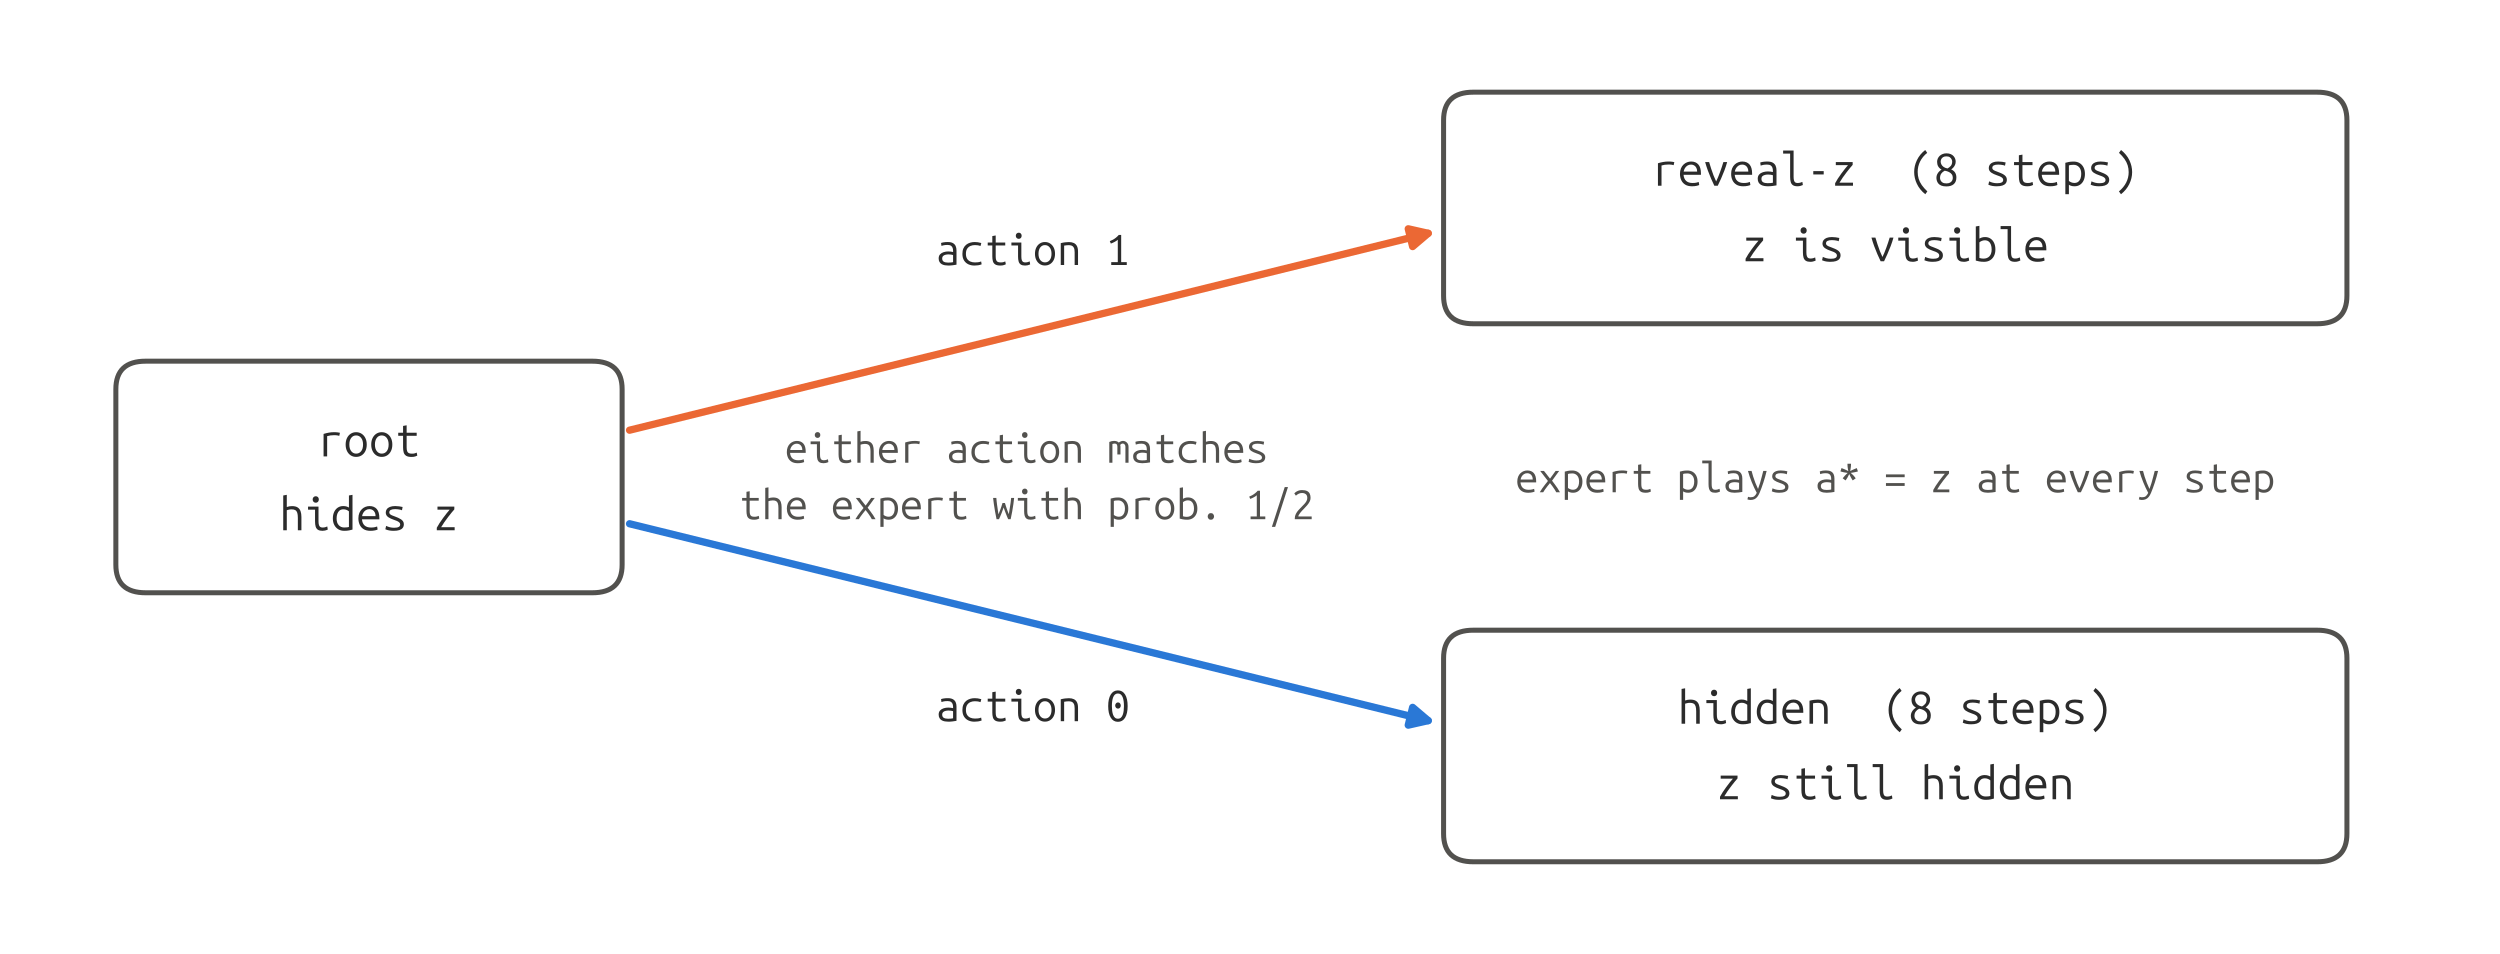
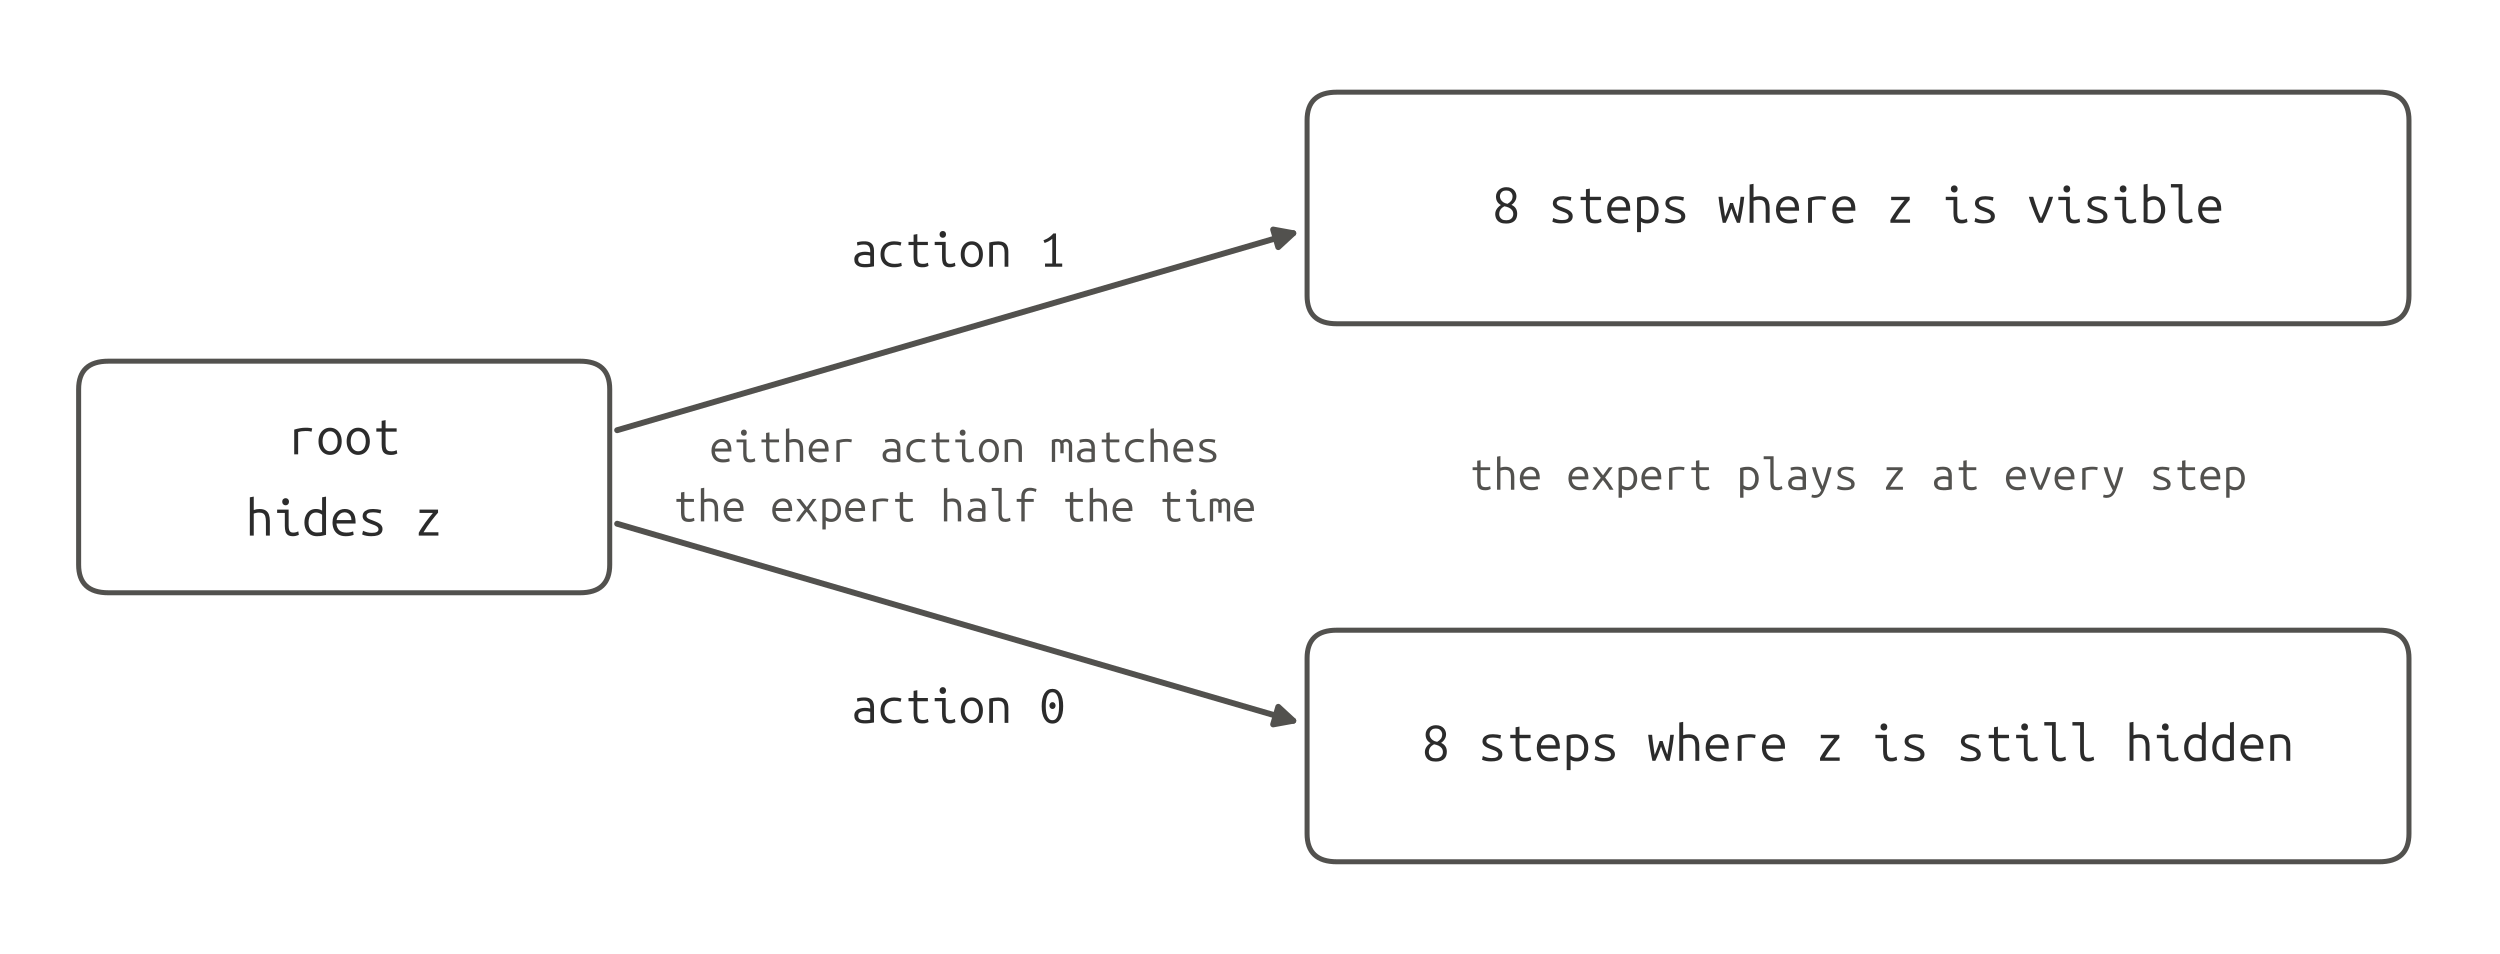
<svg xmlns="http://www.w3.org/2000/svg" xmlns:xlink="http://www.w3.org/1999/xlink" width="547.2pt" height="208.8pt" viewBox="0 0 547.2 208.8" version="1.1">
  <defs>
    <style type="text/css">*{stroke-linejoin: round; stroke-linecap: butt}</style>
  </defs>
  <g id="figure_1">
    <g id="patch_1">
      <path d="M 0 208.8  L 547.2 208.8  L 547.2 0  L 0 0  L 0 208.8  z " style="fill: none; opacity: 0" />
    </g>
    <g id="axes_1">
      <g id="patch_2">
-         <path d="M 31.876 129.744  L 129.652 129.744  Q 136.17 129.744 136.17 123.6  L 136.17 85.2  Q 136.17 79.056 129.652 79.056  L 31.876 79.056  Q 25.358 79.056 25.358 85.2  L 25.358 123.6  Q 25.358 129.744 31.876 129.744  L 31.876 129.744  z " clip-path="url(#p6292375dea)" style="fill: none; stroke: #52514e; stroke-width: 1.1; stroke-linejoin: miter" />
+         <path d="M 23.728 129.744  L 126.936 129.744  Q 133.454 129.744 133.454 123.6  L 133.454 85.2  Q 133.454 79.056 126.936 79.056  L 23.728 79.056  Q 17.21 79.056 17.21 85.2  L 17.21 123.6  Q 17.21 129.744 23.728 129.744  L 23.728 129.744  z " clip-path="url(#p6292375dea)" style="fill: none; stroke: #52514e; stroke-width: 1.1; stroke-linejoin: miter" />
      </g>
      <g id="patch_3">
-         <path d="M 322.488 70.864  L 507.176 70.864  Q 513.694 70.864 513.694 64.72  L 513.694 26.32  Q 513.694 20.176 507.176 20.176  L 322.488 20.176  Q 315.97 20.176 315.97 26.32  L 315.97 64.72  Q 315.97 70.864 322.488 70.864  L 322.488 70.864  z " clip-path="url(#p6292375dea)" style="fill: none; stroke: #52514e; stroke-width: 1.1; stroke-linejoin: miter" />
+         <path d="M 292.612 70.864  L 520.756 70.864  Q 527.274 70.864 527.274 64.72  L 527.274 26.32  Q 527.274 20.176 520.756 20.176  L 292.612 20.176  Q 286.094 20.176 286.094 26.32  L 286.094 64.72  Q 286.094 70.864 292.612 70.864  L 292.612 70.864  z " clip-path="url(#p6292375dea)" style="fill: none; stroke: #52514e; stroke-width: 1.1; stroke-linejoin: miter" />
      </g>
      <g id="patch_4">
-         <path d="M 322.488 188.624  L 507.176 188.624  Q 513.694 188.624 513.694 182.48  L 513.694 144.08  Q 513.694 137.936 507.176 137.936  L 322.488 137.936  Q 315.97 137.936 315.97 144.08  L 315.97 182.48  Q 315.97 188.624 322.488 188.624  L 322.488 188.624  z " clip-path="url(#p6292375dea)" style="fill: none; stroke: #52514e; stroke-width: 1.1; stroke-linejoin: miter" />
+         <path d="M 292.612 188.624  L 520.756 188.624  Q 527.274 188.624 527.274 182.48  L 527.274 144.08  Q 527.274 137.936 520.756 137.936  L 292.612 137.936  Q 286.094 137.936 286.094 144.08  L 286.094 182.48  Q 286.094 188.624 292.612 188.624  L 292.612 188.624  z " clip-path="url(#p6292375dea)" style="fill: none; stroke: #52514e; stroke-width: 1.1; stroke-linejoin: miter" />
      </g>
      <g id="text_1">
-         <g style="fill: #2b2b2b" transform="translate(69.564 99.89753) scale(0.1 -0.1)">
+         <g style="fill: #2b2b2b" transform="translate(63.012 99.44728) scale(0.11 -0.11)">
          <defs>
            <path id="UbuntuMono-Regular-55" d="M 806 0  L 806 3149  Q 1171 3264 1539 3328  Q 1907 3392 2253 3392  Q 2419 3392 2547 3385  Q 2675 3379 2803 3360  Q 2931 3341 3098 3309  L 3008 2880  Q 2848 2925 2729 2944  Q 2611 2963 2499 2966  Q 2387 2970 2240 2970  Q 2003 2970 1769 2938  Q 1536 2906 1306 2835  L 1306 0  L 806 0  z " transform="scale(0.015625)" />
            <path id="UbuntuMono-Regular-52" d="M 1779 -70  Q 1357 -70 1027 144  Q 698 358 506 745  Q 314 1133 314 1658  Q 314 2182 502 2569  Q 691 2957 1024 3174  Q 1357 3392 1779 3392  Q 2214 3392 2550 3174  Q 2886 2957 3078 2569  Q 3270 2182 3270 1658  Q 3270 1133 3078 745  Q 2886 358 2550 144  Q 2214 -70 1779 -70  z M 1786 390  Q 2221 390 2486 726  Q 2752 1062 2752 1658  Q 2752 2253 2483 2595  Q 2214 2938 1779 2938  Q 1357 2938 1094 2595  Q 832 2253 832 1658  Q 832 1062 1101 726  Q 1370 390 1786 390  z " transform="scale(0.015625)" />
            <path id="UbuntuMono-Regular-57" d="M 2387 -77  Q 1869 -77 1613 92  Q 1357 262 1273 569  Q 1190 877 1190 1286  L 1190 2886  L 512 2886  L 512 3315  L 1190 3315  L 1190 4269  L 1690 4358  L 1690 3315  L 3098 3315  L 3098 2886  L 1690 2886  L 1690 1280  Q 1690 928 1760 733  Q 1830 538 1993 461  Q 2157 384 2432 384  Q 2688 384 2838 432  Q 2989 480 3104 531  L 3181 109  Q 3130 83 2925 3  Q 2720 -77 2387 -77  z " transform="scale(0.015625)" />
          </defs>
          <use xlink:href="#UbuntuMono-Regular-55" />
          <use xlink:href="#UbuntuMono-Regular-52" transform="translate(56 0)" />
          <use xlink:href="#UbuntuMono-Regular-52" transform="translate(112 0)" />
          <use xlink:href="#UbuntuMono-Regular-57" transform="translate(168 0)" />
        </g>
-         <g style="fill: #2b2b2b" transform="translate(61.164 116.0665) scale(0.1 -0.1)">
+         <g style="fill: #2b2b2b" transform="translate(53.772 117.2332) scale(0.11 -0.11)">
          <defs>
            <path id="UbuntuMono-Regular-4b" d="M 531 0  L 531 4877  L 1030 4966  L 1030 3258  Q 1197 3322 1382 3354  Q 1568 3386 1754 3386  Q 2266 3386 2554 3197  Q 2842 3008 2960 2665  Q 3078 2323 3078 1869  L 3078 0  L 2579 0  L 2579 1734  Q 2579 2182 2499 2441  Q 2419 2701 2230 2816  Q 2042 2931 1709 2931  Q 1510 2931 1312 2886  Q 1114 2842 1030 2810  L 1030 0  L 531 0  z " transform="scale(0.015625)" />
            <path id="UbuntuMono-Regular-4c" d="M 2445 -77  Q 2035 -77 1808 70  Q 1581 218 1491 509  Q 1402 800 1402 1248  L 1402 2886  L 422 2886  L 422 3315  L 1888 3315  L 1888 1280  Q 1888 915 1955 720  Q 2022 525 2153 454  Q 2285 384 2464 384  Q 2694 384 2870 441  Q 3046 499 3117 538  L 3187 102  Q 3174 90 3068 45  Q 2963 0 2800 -38  Q 2637 -77 2445 -77  z M 1504 3859  Q 1325 3859 1197 3984  Q 1069 4109 1069 4314  Q 1069 4525 1197 4646  Q 1325 4768 1504 4768  Q 1690 4768 1811 4646  Q 1933 4525 1933 4314  Q 1933 4109 1811 3984  Q 1690 3859 1504 3859  z " transform="scale(0.015625)" />
            <path id="UbuntuMono-Regular-47" d="M 1901 -77  Q 1440 -77 1081 134  Q 723 346 518 736  Q 314 1126 314 1664  Q 314 2170 493 2557  Q 672 2944 998 3168  Q 1325 3392 1766 3392  Q 2054 3392 2262 3321  Q 2470 3251 2566 3181  L 2566 4877  L 3066 4966  L 3066 96  Q 2893 45 2605 -16  Q 2317 -77 1901 -77  z M 1894 390  Q 2150 390 2326 412  Q 2502 435 2566 461  L 2566 2650  Q 2464 2752 2253 2845  Q 2042 2938 1811 2938  Q 1466 2938 1251 2765  Q 1037 2592 937 2301  Q 838 2010 838 1651  Q 838 1030 1142 710  Q 1446 390 1894 390  z " transform="scale(0.015625)" />
            <path id="UbuntuMono-Regular-48" d="M 1997 -77  Q 1414 -77 1040 156  Q 666 390 486 787  Q 307 1184 307 1658  Q 307 2099 441 2425  Q 576 2752 803 2966  Q 1030 3181 1305 3286  Q 1581 3392 1869 3392  Q 2515 3392 2880 2979  Q 3245 2566 3245 1709  Q 3245 1683 3245 1632  Q 3245 1581 3245 1536  L 806 1536  Q 858 966 1174 675  Q 1491 384 2074 384  Q 2400 384 2617 435  Q 2835 486 2931 531  L 3002 109  Q 2925 51 2640 -13  Q 2355 -77 1997 -77  z M 826 1978  L 2714 1978  Q 2714 2291 2602 2508  Q 2490 2726 2298 2844  Q 2106 2963 1856 2963  Q 1568 2963 1347 2819  Q 1126 2675 992 2448  Q 858 2221 826 1978  z " transform="scale(0.015625)" />
            <path id="UbuntuMono-Regular-56" d="M 1658 -77  Q 1344 -77 1062 -29  Q 781 19 499 141  L 608 614  Q 858 493 1136 422  Q 1414 352 1734 352  Q 2157 352 2368 464  Q 2579 576 2579 813  Q 2579 986 2448 1104  Q 2317 1222 2109 1312  Q 1901 1402 1664 1478  Q 1466 1549 1267 1635  Q 1069 1722 909 1834  Q 749 1946 653 2106  Q 557 2266 557 2483  Q 557 2746 701 2950  Q 845 3155 1139 3273  Q 1434 3392 1882 3392  Q 2144 3392 2432 3353  Q 2720 3315 2918 3264  L 2829 2797  Q 2752 2848 2595 2883  Q 2438 2918 2252 2940  Q 2067 2963 1888 2963  Q 1478 2963 1264 2854  Q 1050 2746 1050 2490  Q 1050 2355 1158 2256  Q 1267 2157 1446 2083  Q 1626 2010 1837 1933  Q 2054 1850 2275 1757  Q 2496 1664 2681 1542  Q 2867 1421 2979 1251  Q 3091 1082 3091 851  Q 3091 544 2934 336  Q 2778 128 2461 25  Q 2144 -77 1658 -77  z " transform="scale(0.015625)" />
            <path id="UbuntuMono-Regular-3" transform="scale(0.015625)" />
            <path id="UbuntuMono-Regular-5d" d="M 538 0  L 538 352  Q 685 640 915 992  Q 1146 1344 1408 1705  Q 1670 2067 1920 2377  Q 2170 2688 2342 2886  L 634 2886  L 634 3315  L 2995 3315  L 2995 2925  Q 2854 2771 2627 2492  Q 2400 2214 2131 1865  Q 1862 1517 1603 1145  Q 1344 774 1146 429  L 3040 429  L 3040 0  L 538 0  z " transform="scale(0.015625)" />
          </defs>
          <use xlink:href="#UbuntuMono-Regular-4b" />
          <use xlink:href="#UbuntuMono-Regular-4c" transform="translate(56 0)" />
          <use xlink:href="#UbuntuMono-Regular-47" transform="translate(112 0)" />
          <use xlink:href="#UbuntuMono-Regular-48" transform="translate(168 0)" />
          <use xlink:href="#UbuntuMono-Regular-56" transform="translate(224 0)" />
          <use xlink:href="#UbuntuMono-Regular-3" transform="translate(280 0)" />
          <use xlink:href="#UbuntuMono-Regular-5d" transform="translate(336 0)" />
        </g>
      </g>
      <g id="text_2">
-         <g style="fill: #2b2b2b" transform="translate(361.632 40.65347) scale(0.1 -0.1)">
-           <defs>
-             <path id="UbuntuMono-Regular-59" d="M 1536 0  Q 1318 454 1081 995  Q 845 1536 630 2125  Q 416 2714 250 3315  L 806 3315  Q 934 2886 1094 2384  Q 1254 1882 1436 1414  Q 1619 947 1792 602  Q 1920 858 2057 1190  Q 2195 1523 2329 1891  Q 2464 2259 2585 2624  Q 2707 2989 2803 3315  L 3334 3315  Q 3168 2714 2944 2125  Q 2720 1536 2480 995  Q 2240 454 2016 0  L 1536 0  z " transform="scale(0.015625)" />
-             <path id="UbuntuMono-Regular-44" d="M 1882 -77  Q 1626 -77 1373 -35  Q 1120 6 912 121  Q 704 237 576 445  Q 448 653 448 979  Q 448 1357 659 1581  Q 870 1805 1196 1904  Q 1523 2003 1869 2003  Q 2054 2003 2230 1980  Q 2406 1958 2573 1920  L 2573 2099  Q 2573 2310 2512 2508  Q 2451 2707 2275 2835  Q 2099 2963 1754 2963  Q 1434 2963 1200 2915  Q 966 2867 858 2822  L 800 3251  Q 909 3302 1184 3347  Q 1459 3392 1786 3392  Q 2272 3392 2553 3232  Q 2835 3072 2956 2793  Q 3078 2515 3078 2150  L 3078 51  Q 2861 13 2534 -32  Q 2208 -77 1882 -77  z M 1843 358  Q 2086 358 2275 377  Q 2464 397 2573 422  L 2573 1472  Q 2458 1510 2282 1539  Q 2106 1568 1907 1568  Q 1683 1568 1465 1517  Q 1248 1466 1107 1338  Q 966 1210 966 979  Q 966 627 1200 492  Q 1434 358 1843 358  z " transform="scale(0.015625)" />
-             <path id="UbuntuMono-Regular-4f" d="M 2445 -77  Q 2022 -77 1798 73  Q 1574 224 1488 518  Q 1402 813 1402 1261  L 1402 4499  L 422 4499  L 422 4934  L 1888 4934  L 1888 1280  Q 1888 922 1949 726  Q 2010 531 2131 457  Q 2253 384 2445 384  Q 2643 384 2819 429  Q 2995 474 3117 538  L 3187 102  Q 3098 51 2880 -13  Q 2662 -77 2445 -77  z " transform="scale(0.015625)" />
-             <path id="UbuntuMono-Regular-10" d="M 1062 1581  L 1062 2048  L 2522 2048  L 2522 1581  L 1062 1581  z " transform="scale(0.015625)" />
-             <path id="UbuntuMono-Regular-b" d="M 2413 -1190  Q 1638 -570 1248 246  Q 858 1062 858 1926  Q 858 2784 1248 3593  Q 1638 4403 2406 5005  L 2682 4608  Q 2022 4070 1686 3388  Q 1350 2707 1350 1939  Q 1350 1427 1488 972  Q 1626 518 1926 89  Q 2227 -339 2707 -794  L 2413 -1190  z " transform="scale(0.015625)" />
+         <g style="fill: #2b2b2b" transform="translate(326.604 48.77016) scale(0.11 -0.11)">
+           <defs>
            <path id="UbuntuMono-Regular-1b" d="M 1792 -96  Q 1350 -96 1075 19  Q 800 134 653 320  Q 506 506 448 717  Q 390 928 390 1120  Q 390 1382 496 1600  Q 602 1818 768 1987  Q 934 2157 1114 2266  Q 800 2432 643 2704  Q 486 2976 486 3347  Q 486 3597 585 3814  Q 685 4032 857 4192  Q 1030 4352 1270 4445  Q 1510 4538 1786 4538  Q 2163 4538 2412 4422  Q 2662 4307 2812 4128  Q 2963 3949 3027 3750  Q 3091 3552 3091 3386  Q 3091 3123 2995 2912  Q 2899 2701 2755 2544  Q 2611 2387 2458 2285  Q 2822 2125 3004 1843  Q 3187 1562 3187 1152  Q 3187 858 3097 624  Q 3008 390 2829 230  Q 2650 70 2390 -13  Q 2131 -96 1792 -96  z M 1792 326  Q 2112 326 2310 441  Q 2509 557 2598 736  Q 2688 915 2688 1101  Q 2688 1395 2544 1596  Q 2400 1798 2147 1923  Q 1894 2048 1555 2106  Q 1242 1946 1069 1699  Q 896 1453 896 1082  Q 896 947 969 768  Q 1043 589 1238 457  Q 1434 326 1792 326  z M 1952 2419  Q 2234 2573 2416 2793  Q 2598 3014 2598 3411  Q 2598 3526 2524 3692  Q 2451 3859 2275 3987  Q 2099 4115 1792 4115  Q 1485 4115 1309 3993  Q 1133 3872 1059 3702  Q 986 3533 986 3386  Q 986 3187 1085 2988  Q 1184 2790 1395 2636  Q 1606 2483 1952 2419  z " transform="scale(0.015625)" />
            <path id="UbuntuMono-Regular-53" d="M 531 -1184  L 531 3213  Q 710 3264 998 3325  Q 1286 3386 1696 3386  Q 2163 3386 2518 3178  Q 2874 2970 3075 2579  Q 3277 2189 3277 1651  Q 3277 1152 3101 761  Q 2925 371 2598 147  Q 2272 -77 1824 -77  Q 1530 -77 1322 -6  Q 1114 64 1030 141  L 1030 -1184  L 531 -1184  z M 1786 390  Q 2131 390 2345 560  Q 2560 730 2659 1018  Q 2758 1306 2758 1658  Q 2758 2278 2457 2604  Q 2157 2931 1702 2931  Q 1414 2931 1260 2905  Q 1107 2880 1030 2848  L 1030 672  Q 1139 570 1353 480  Q 1568 390 1786 390  z " transform="scale(0.015625)" />
-             <path id="UbuntuMono-Regular-c" d="M 1158 -1190  L 870 -794  Q 1536 -243 1885 441  Q 2234 1126 2234 1888  Q 2234 2406 2096 2854  Q 1958 3302 1660 3731  Q 1363 4160 877 4608  L 1165 5005  Q 1946 4384 2333 3574  Q 2720 2765 2720 1907  Q 2720 1050 2323 234  Q 1926 -582 1158 -1190  z " transform="scale(0.015625)" />
-           </defs>
-           <use xlink:href="#UbuntuMono-Regular-55" />
-           <use xlink:href="#UbuntuMono-Regular-48" transform="translate(56 0)" />
-           <use xlink:href="#UbuntuMono-Regular-59" transform="translate(112 0)" />
-           <use xlink:href="#UbuntuMono-Regular-48" transform="translate(168 0)" />
-           <use xlink:href="#UbuntuMono-Regular-44" transform="translate(224 0)" />
-           <use xlink:href="#UbuntuMono-Regular-4f" transform="translate(280 0)" />
-           <use xlink:href="#UbuntuMono-Regular-10" transform="translate(336 0)" />
-           <use xlink:href="#UbuntuMono-Regular-5d" transform="translate(392 0)" />
-           <use xlink:href="#UbuntuMono-Regular-3" transform="translate(448 0)" />
-           <use xlink:href="#UbuntuMono-Regular-3" transform="translate(504 0)" />
-           <use xlink:href="#UbuntuMono-Regular-b" transform="translate(560 0)" />
-           <use xlink:href="#UbuntuMono-Regular-1b" transform="translate(616 0)" />
-           <use xlink:href="#UbuntuMono-Regular-3" transform="translate(672 0)" />
-           <use xlink:href="#UbuntuMono-Regular-56" transform="translate(728 0)" />
-           <use xlink:href="#UbuntuMono-Regular-57" transform="translate(784 0)" />
-           <use xlink:href="#UbuntuMono-Regular-48" transform="translate(840 0)" />
-           <use xlink:href="#UbuntuMono-Regular-53" transform="translate(896 0)" />
-           <use xlink:href="#UbuntuMono-Regular-56" transform="translate(952 0)" />
-           <use xlink:href="#UbuntuMono-Regular-c" transform="translate(1008 0)" />
-         </g>
-         <g style="fill: #2b2b2b" transform="translate(381.232 57.18653) scale(0.1 -0.1)">
-           <defs>
+             <path id="UbuntuMono-Regular-5a" d="M 691 0  Q 557 640 451 1238  Q 346 1837 272 2365  Q 198 2893 154 3315  L 659 3315  Q 678 3040 707 2781  Q 736 2522 774 2234  Q 813 1946 867 1590  Q 922 1235 986 762  Q 1107 1050 1190 1264  Q 1274 1478 1341 1664  Q 1408 1850 1472 2051  Q 1536 2253 1619 2522  L 1997 2522  Q 2080 2253 2144 2051  Q 2208 1850 2269 1667  Q 2330 1485 2410 1273  Q 2490 1062 2598 781  Q 2688 1338 2758 1766  Q 2829 2195 2880 2569  Q 2931 2944 2963 3315  L 3430 3315  Q 3392 2899 3312 2345  Q 3232 1792 3126 1187  Q 3021 582 2886 0  L 2502 0  Q 2387 256 2304 464  Q 2221 672 2144 870  Q 2067 1069 1984 1299  Q 1901 1530 1792 1830  Q 1690 1530 1606 1299  Q 1523 1069 1443 867  Q 1363 666 1273 458  Q 1184 250 1069 0  L 691 0  z " transform="scale(0.015625)" />
+             <path id="UbuntuMono-Regular-59" d="M 1536 0  Q 1318 454 1081 995  Q 845 1536 630 2125  Q 416 2714 250 3315  L 806 3315  Q 934 2886 1094 2384  Q 1254 1882 1436 1414  Q 1619 947 1792 602  Q 1920 858 2057 1190  Q 2195 1523 2329 1891  Q 2464 2259 2585 2624  Q 2707 2989 2803 3315  L 3334 3315  Q 3168 2714 2944 2125  Q 2720 1536 2480 995  Q 2240 454 2016 0  L 1536 0  z " transform="scale(0.015625)" />
            <path id="UbuntuMono-Regular-45" d="M 1696 -77  Q 1286 -77 995 -16  Q 704 45 531 96  L 531 4877  L 1037 4966  L 1037 3181  Q 1126 3238 1337 3315  Q 1549 3392 1824 3392  Q 2272 3392 2598 3171  Q 2925 2950 3101 2560  Q 3277 2170 3277 1658  Q 3277 1120 3075 733  Q 2874 346 2518 134  Q 2163 -77 1696 -77  z M 1606 371  Q 2138 371 2445 700  Q 2752 1030 2752 1651  Q 2752 2010 2656 2301  Q 2560 2592 2345 2765  Q 2131 2938 1786 2938  Q 1568 2938 1353 2845  Q 1139 2752 1037 2650  L 1037 461  Q 1184 416 1328 393  Q 1472 371 1606 371  z " transform="scale(0.015625)" />
-           </defs>
-           <use xlink:href="#UbuntuMono-Regular-5d" />
-           <use xlink:href="#UbuntuMono-Regular-3" transform="translate(56 0)" />
-           <use xlink:href="#UbuntuMono-Regular-4c" transform="translate(112 0)" />
-           <use xlink:href="#UbuntuMono-Regular-56" transform="translate(168 0)" />
-           <use xlink:href="#UbuntuMono-Regular-3" transform="translate(224 0)" />
-           <use xlink:href="#UbuntuMono-Regular-59" transform="translate(280 0)" />
-           <use xlink:href="#UbuntuMono-Regular-4c" transform="translate(336 0)" />
-           <use xlink:href="#UbuntuMono-Regular-56" transform="translate(392 0)" />
-           <use xlink:href="#UbuntuMono-Regular-4c" transform="translate(448 0)" />
-           <use xlink:href="#UbuntuMono-Regular-45" transform="translate(504 0)" />
-           <use xlink:href="#UbuntuMono-Regular-4f" transform="translate(560 0)" />
-           <use xlink:href="#UbuntuMono-Regular-48" transform="translate(616 0)" />
-         </g>
-       </g>
-       <g id="text_3">
-         <g style="fill: #2b2b2b" transform="translate(367.232 158.4135) scale(0.1 -0.1)">
-           <defs>
-             <path id="UbuntuMono-Regular-51" d="M 531 0  L 531 3226  Q 870 3315 1184 3350  Q 1498 3386 1734 3386  Q 2150 3386 2451 3248  Q 2752 3110 2915 2800  Q 3078 2490 3078 1965  L 3078 0  L 2579 0  L 2579 1862  Q 2579 2323 2464 2550  Q 2349 2778 2153 2854  Q 1958 2931 1715 2931  Q 1555 2931 1376 2912  Q 1197 2893 1030 2861  L 1030 0  L 531 0  z " transform="scale(0.015625)" />
-           </defs>
-           <use xlink:href="#UbuntuMono-Regular-4b" />
-           <use xlink:href="#UbuntuMono-Regular-4c" transform="translate(56 0)" />
-           <use xlink:href="#UbuntuMono-Regular-47" transform="translate(112 0)" />
-           <use xlink:href="#UbuntuMono-Regular-47" transform="translate(168 0)" />
-           <use xlink:href="#UbuntuMono-Regular-48" transform="translate(224 0)" />
-           <use xlink:href="#UbuntuMono-Regular-51" transform="translate(280 0)" />
-           <use xlink:href="#UbuntuMono-Regular-3" transform="translate(336 0)" />
-           <use xlink:href="#UbuntuMono-Regular-3" transform="translate(392 0)" />
-           <use xlink:href="#UbuntuMono-Regular-b" transform="translate(448 0)" />
-           <use xlink:href="#UbuntuMono-Regular-1b" transform="translate(504 0)" />
-           <use xlink:href="#UbuntuMono-Regular-3" transform="translate(560 0)" />
-           <use xlink:href="#UbuntuMono-Regular-56" transform="translate(616 0)" />
-           <use xlink:href="#UbuntuMono-Regular-57" transform="translate(672 0)" />
-           <use xlink:href="#UbuntuMono-Regular-48" transform="translate(728 0)" />
-           <use xlink:href="#UbuntuMono-Regular-53" transform="translate(784 0)" />
-           <use xlink:href="#UbuntuMono-Regular-56" transform="translate(840 0)" />
-           <use xlink:href="#UbuntuMono-Regular-c" transform="translate(896 0)" />
-         </g>
-         <g style="fill: #2b2b2b" transform="translate(375.632 174.9465) scale(0.1 -0.1)">
-           <use xlink:href="#UbuntuMono-Regular-5d" />
+             <path id="UbuntuMono-Regular-4f" d="M 2445 -77  Q 2022 -77 1798 73  Q 1574 224 1488 518  Q 1402 813 1402 1261  L 1402 4499  L 422 4499  L 422 4934  L 1888 4934  L 1888 1280  Q 1888 922 1949 726  Q 2010 531 2131 457  Q 2253 384 2445 384  Q 2643 384 2819 429  Q 2995 474 3117 538  L 3187 102  Q 3098 51 2880 -13  Q 2662 -77 2445 -77  z " transform="scale(0.015625)" />
+           </defs>
+           <use xlink:href="#UbuntuMono-Regular-1b" />
          <use xlink:href="#UbuntuMono-Regular-3" transform="translate(56 0)" />
          <use xlink:href="#UbuntuMono-Regular-56" transform="translate(112 0)" />
          <use xlink:href="#UbuntuMono-Regular-57" transform="translate(168 0)" />
-           <use xlink:href="#UbuntuMono-Regular-4c" transform="translate(224 0)" />
-           <use xlink:href="#UbuntuMono-Regular-4f" transform="translate(280 0)" />
-           <use xlink:href="#UbuntuMono-Regular-4f" transform="translate(336 0)" />
+           <use xlink:href="#UbuntuMono-Regular-48" transform="translate(224 0)" />
+           <use xlink:href="#UbuntuMono-Regular-53" transform="translate(280 0)" />
+           <use xlink:href="#UbuntuMono-Regular-56" transform="translate(336 0)" />
          <use xlink:href="#UbuntuMono-Regular-3" transform="translate(392 0)" />
-           <use xlink:href="#UbuntuMono-Regular-4b" transform="translate(448 0)" />
-           <use xlink:href="#UbuntuMono-Regular-4c" transform="translate(504 0)" />
-           <use xlink:href="#UbuntuMono-Regular-47" transform="translate(560 0)" />
-           <use xlink:href="#UbuntuMono-Regular-47" transform="translate(616 0)" />
+           <use xlink:href="#UbuntuMono-Regular-5a" transform="translate(448 0)" />
+           <use xlink:href="#UbuntuMono-Regular-4b" transform="translate(504 0)" />
+           <use xlink:href="#UbuntuMono-Regular-48" transform="translate(560 0)" />
+           <use xlink:href="#UbuntuMono-Regular-55" transform="translate(616 0)" />
          <use xlink:href="#UbuntuMono-Regular-48" transform="translate(672 0)" />
-           <use xlink:href="#UbuntuMono-Regular-51" transform="translate(728 0)" />
+           <use xlink:href="#UbuntuMono-Regular-3" transform="translate(728 0)" />
+           <use xlink:href="#UbuntuMono-Regular-5d" transform="translate(784 0)" />
+           <use xlink:href="#UbuntuMono-Regular-3" transform="translate(840 0)" />
+           <use xlink:href="#UbuntuMono-Regular-4c" transform="translate(896 0)" />
+           <use xlink:href="#UbuntuMono-Regular-56" transform="translate(952 0)" />
+           <use xlink:href="#UbuntuMono-Regular-3" transform="translate(1008 0)" />
+           <use xlink:href="#UbuntuMono-Regular-59" transform="translate(1064 0)" />
+           <use xlink:href="#UbuntuMono-Regular-4c" transform="translate(1120 0)" />
+           <use xlink:href="#UbuntuMono-Regular-56" transform="translate(1176 0)" />
+           <use xlink:href="#UbuntuMono-Regular-4c" transform="translate(1232 0)" />
+           <use xlink:href="#UbuntuMono-Regular-45" transform="translate(1288 0)" />
+           <use xlink:href="#UbuntuMono-Regular-4f" transform="translate(1344 0)" />
+           <use xlink:href="#UbuntuMono-Regular-48" transform="translate(1400 0)" />
+         </g>
+       </g>
+       <g id="text_3">
+         <g style="fill: #2b2b2b" transform="translate(311.204 166.5302) scale(0.11 -0.11)">
+           <defs>
+             <path id="UbuntuMono-Regular-51" d="M 531 0  L 531 3226  Q 870 3315 1184 3350  Q 1498 3386 1734 3386  Q 2150 3386 2451 3248  Q 2752 3110 2915 2800  Q 3078 2490 3078 1965  L 3078 0  L 2579 0  L 2579 1862  Q 2579 2323 2464 2550  Q 2349 2778 2153 2854  Q 1958 2931 1715 2931  Q 1555 2931 1376 2912  Q 1197 2893 1030 2861  L 1030 0  L 531 0  z " transform="scale(0.015625)" />
+           </defs>
+           <use xlink:href="#UbuntuMono-Regular-1b" />
+           <use xlink:href="#UbuntuMono-Regular-3" transform="translate(56 0)" />
+           <use xlink:href="#UbuntuMono-Regular-56" transform="translate(112 0)" />
+           <use xlink:href="#UbuntuMono-Regular-57" transform="translate(168 0)" />
+           <use xlink:href="#UbuntuMono-Regular-48" transform="translate(224 0)" />
+           <use xlink:href="#UbuntuMono-Regular-53" transform="translate(280 0)" />
+           <use xlink:href="#UbuntuMono-Regular-56" transform="translate(336 0)" />
+           <use xlink:href="#UbuntuMono-Regular-3" transform="translate(392 0)" />
+           <use xlink:href="#UbuntuMono-Regular-5a" transform="translate(448 0)" />
+           <use xlink:href="#UbuntuMono-Regular-4b" transform="translate(504 0)" />
+           <use xlink:href="#UbuntuMono-Regular-48" transform="translate(560 0)" />
+           <use xlink:href="#UbuntuMono-Regular-55" transform="translate(616 0)" />
+           <use xlink:href="#UbuntuMono-Regular-48" transform="translate(672 0)" />
+           <use xlink:href="#UbuntuMono-Regular-3" transform="translate(728 0)" />
+           <use xlink:href="#UbuntuMono-Regular-5d" transform="translate(784 0)" />
+           <use xlink:href="#UbuntuMono-Regular-3" transform="translate(840 0)" />
+           <use xlink:href="#UbuntuMono-Regular-4c" transform="translate(896 0)" />
+           <use xlink:href="#UbuntuMono-Regular-56" transform="translate(952 0)" />
+           <use xlink:href="#UbuntuMono-Regular-3" transform="translate(1008 0)" />
+           <use xlink:href="#UbuntuMono-Regular-56" transform="translate(1064 0)" />
+           <use xlink:href="#UbuntuMono-Regular-57" transform="translate(1120 0)" />
+           <use xlink:href="#UbuntuMono-Regular-4c" transform="translate(1176 0)" />
+           <use xlink:href="#UbuntuMono-Regular-4f" transform="translate(1232 0)" />
+           <use xlink:href="#UbuntuMono-Regular-4f" transform="translate(1288 0)" />
+           <use xlink:href="#UbuntuMono-Regular-3" transform="translate(1344 0)" />
+           <use xlink:href="#UbuntuMono-Regular-4b" transform="translate(1400 0)" />
+           <use xlink:href="#UbuntuMono-Regular-4c" transform="translate(1456 0)" />
+           <use xlink:href="#UbuntuMono-Regular-47" transform="translate(1512 0)" />
+           <use xlink:href="#UbuntuMono-Regular-47" transform="translate(1568 0)" />
+           <use xlink:href="#UbuntuMono-Regular-48" transform="translate(1624 0)" />
+           <use xlink:href="#UbuntuMono-Regular-51" transform="translate(1680 0)" />
        </g>
      </g>
      <g id="patch_5">
-         <path d="M 137.8 94.16  Q 226.07 72.4 312.603 51.068  " style="fill: none; stroke: #eb6834; stroke-width: 1.6; stroke-linecap: round" />
-         <path d="M 308.241 50.084  L 312.603 51.068  L 309.198 53.967  z " style="fill: #eb6834; stroke: #eb6834; stroke-width: 1.6; stroke-linecap: round" />
+         <path d="M 135.084 94.16  Q 209.774 72.4 283.069 51.047  " style="fill: none; stroke: #52514e; stroke-width: 1.3; stroke-linecap: round" />
+         <path d="M 278.669 50.245  L 283.069 51.047  L 279.788 54.086  z " style="fill: #52514e; stroke: #52514e; stroke-width: 1.3; stroke-linecap: round" />
      </g>
      <g id="text_4">
-         <g style="fill: #2b2b2b" transform="translate(204.79 58.00925) scale(0.095 -0.095)">
-           <defs>
+         <g style="fill: #2b2b2b" transform="translate(186.254 58.38075) scale(0.105 -0.105)">
+           <defs>
+             <path id="UbuntuMono-Regular-44" d="M 1882 -77  Q 1626 -77 1373 -35  Q 1120 6 912 121  Q 704 237 576 445  Q 448 653 448 979  Q 448 1357 659 1581  Q 870 1805 1196 1904  Q 1523 2003 1869 2003  Q 2054 2003 2230 1980  Q 2406 1958 2573 1920  L 2573 2099  Q 2573 2310 2512 2508  Q 2451 2707 2275 2835  Q 2099 2963 1754 2963  Q 1434 2963 1200 2915  Q 966 2867 858 2822  L 800 3251  Q 909 3302 1184 3347  Q 1459 3392 1786 3392  Q 2272 3392 2553 3232  Q 2835 3072 2956 2793  Q 3078 2515 3078 2150  L 3078 51  Q 2861 13 2534 -32  Q 2208 -77 1882 -77  z M 1843 358  Q 2086 358 2275 377  Q 2464 397 2573 422  L 2573 1472  Q 2458 1510 2282 1539  Q 2106 1568 1907 1568  Q 1683 1568 1465 1517  Q 1248 1466 1107 1338  Q 966 1210 966 979  Q 966 627 1200 492  Q 1434 358 1843 358  z " transform="scale(0.015625)" />
            <path id="UbuntuMono-Regular-46" d="M 2131 -77  Q 1645 -77 1245 108  Q 845 294 605 675  Q 365 1056 365 1651  Q 365 2125 515 2457  Q 666 2790 925 2995  Q 1184 3200 1507 3296  Q 1830 3392 2170 3392  Q 2394 3392 2634 3360  Q 2874 3328 3149 3245  L 3034 2803  Q 2771 2899 2566 2918  Q 2362 2938 2182 2938  Q 1862 2938 1564 2816  Q 1267 2694 1075 2416  Q 883 2138 883 1651  Q 883 1197 1062 918  Q 1242 640 1542 512  Q 1843 384 2208 384  Q 2445 384 2653 406  Q 2861 429 3130 525  L 3200 102  Q 2938 0 2678 -38  Q 2419 -77 2131 -77  z " transform="scale(0.015625)" />
            <path id="UbuntuMono-Regular-14" d="M 806 0  L 806 429  L 1773 429  L 1773 3731  Q 1632 3590 1341 3430  Q 1050 3270 749 3162  L 595 3520  Q 845 3616 1069 3741  Q 1293 3866 1504 4035  Q 1715 4205 1914 4435  L 2272 4435  L 2272 429  L 3098 429  L 3098 0  L 806 0  z " transform="scale(0.015625)" />
          </defs>
          <use xlink:href="#UbuntuMono-Regular-44" />
          <use xlink:href="#UbuntuMono-Regular-46" transform="translate(56 0)" />
          <use xlink:href="#UbuntuMono-Regular-57" transform="translate(112 0)" />
          <use xlink:href="#UbuntuMono-Regular-4c" transform="translate(168 0)" />
          <use xlink:href="#UbuntuMono-Regular-52" transform="translate(224 0)" />
          <use xlink:href="#UbuntuMono-Regular-51" transform="translate(280 0)" />
          <use xlink:href="#UbuntuMono-Regular-3" transform="translate(336 0)" />
          <use xlink:href="#UbuntuMono-Regular-14" transform="translate(392 0)" />
        </g>
      </g>
      <g id="patch_6">
-         <path d="M 137.8 114.64  Q 226.07 136.4 312.603 157.732  " style="fill: none; stroke: #2a78d6; stroke-width: 1.6; stroke-linecap: round" />
-         <path d="M 309.198 154.833  L 312.603 157.732  L 308.241 158.716  z " style="fill: #2a78d6; stroke: #2a78d6; stroke-width: 1.6; stroke-linecap: round" />
+         <path d="M 135.084 114.64  Q 209.774 136.4 283.069 157.753  " style="fill: none; stroke: #52514e; stroke-width: 1.3; stroke-linecap: round" />
+         <path d="M 279.788 154.714  L 283.069 157.753  L 278.669 158.555  z " style="fill: #52514e; stroke: #52514e; stroke-width: 1.3; stroke-linecap: round" />
      </g>
      <g id="text_5">
-         <g style="fill: #2b2b2b" transform="translate(204.79 157.8493) scale(0.095 -0.095)">
+         <g style="fill: #2b2b2b" transform="translate(186.254 158.2208) scale(0.105 -0.105)">
          <defs>
            <path id="UbuntuMono-Regular-13" d="M 1792 -96  Q 1120 -96 739 512  Q 358 1120 358 2221  Q 358 3322 736 3930  Q 1114 4538 1792 4538  Q 2477 4538 2851 3930  Q 3226 3322 3226 2221  Q 3226 1120 2851 512  Q 2477 -96 1792 -96  z M 1792 358  Q 2054 358 2227 512  Q 2400 666 2499 928  Q 2598 1190 2640 1526  Q 2682 1862 2682 2221  Q 2682 2586 2640 2918  Q 2598 3251 2499 3513  Q 2400 3776 2227 3929  Q 2054 4083 1792 4083  Q 1530 4083 1357 3929  Q 1184 3776 1085 3513  Q 986 3251 944 2918  Q 902 2586 902 2221  Q 902 1862 944 1526  Q 986 1190 1085 928  Q 1184 666 1357 512  Q 1530 358 1792 358  z M 1805 1850  Q 1626 1850 1507 1987  Q 1389 2125 1389 2304  Q 1389 2483 1507 2624  Q 1626 2765 1805 2765  Q 1990 2765 2102 2624  Q 2214 2483 2214 2304  Q 2214 2125 2102 1987  Q 1990 1850 1805 1850  z " transform="scale(0.015625)" />
          </defs>
          <use xlink:href="#UbuntuMono-Regular-44" />
          <use xlink:href="#UbuntuMono-Regular-46" transform="translate(56 0)" />
          <use xlink:href="#UbuntuMono-Regular-57" transform="translate(112 0)" />
          <use xlink:href="#UbuntuMono-Regular-4c" transform="translate(168 0)" />
          <use xlink:href="#UbuntuMono-Regular-52" transform="translate(224 0)" />
          <use xlink:href="#UbuntuMono-Regular-51" transform="translate(280 0)" />
          <use xlink:href="#UbuntuMono-Regular-3" transform="translate(336 0)" />
          <use xlink:href="#UbuntuMono-Regular-13" transform="translate(392 0)" />
        </g>
      </g>
      <g id="text_6">
-         <g style="fill: #52514e" transform="translate(171.792 101.2797) scale(0.09 -0.09)">
+         <g style="fill: #52514e" transform="translate(155.272 101.1064) scale(0.095 -0.095)">
          <defs>
            <path id="UbuntuMono-Regular-50" d="M 320 0  L 320 3232  Q 512 3315 694 3356  Q 877 3398 1056 3398  Q 1280 3398 1472 3334  Q 1664 3270 1798 3130  Q 1965 3264 2131 3331  Q 2298 3398 2464 3398  Q 2650 3398 2845 3296  Q 3040 3194 3177 2989  Q 3315 2784 3315 2477  L 3315 0  L 2829 0  L 2829 2477  Q 2829 2624 2774 2739  Q 2720 2854 2621 2918  Q 2522 2982 2394 2982  Q 2304 2982 2205 2928  Q 2106 2874 2016 2765  Q 2042 2701 2051 2630  Q 2061 2560 2061 2490  L 2061 1280  L 1574 1280  L 1574 2470  Q 1574 2694 1488 2838  Q 1402 2982 1152 2982  Q 1082 2982 995 2963  Q 909 2944 806 2912  L 806 0  L 320 0  z " transform="scale(0.015625)" />
          </defs>
          <use xlink:href="#UbuntuMono-Regular-48" />
          <use xlink:href="#UbuntuMono-Regular-4c" transform="translate(56 0)" />
          <use xlink:href="#UbuntuMono-Regular-57" transform="translate(112 0)" />
          <use xlink:href="#UbuntuMono-Regular-4b" transform="translate(168 0)" />
          <use xlink:href="#UbuntuMono-Regular-48" transform="translate(224 0)" />
          <use xlink:href="#UbuntuMono-Regular-55" transform="translate(280 0)" />
          <use xlink:href="#UbuntuMono-Regular-3" transform="translate(336 0)" />
          <use xlink:href="#UbuntuMono-Regular-44" transform="translate(392 0)" />
          <use xlink:href="#UbuntuMono-Regular-46" transform="translate(448 0)" />
          <use xlink:href="#UbuntuMono-Regular-57" transform="translate(504 0)" />
          <use xlink:href="#UbuntuMono-Regular-4c" transform="translate(560 0)" />
          <use xlink:href="#UbuntuMono-Regular-52" transform="translate(616 0)" />
          <use xlink:href="#UbuntuMono-Regular-51" transform="translate(672 0)" />
          <use xlink:href="#UbuntuMono-Regular-3" transform="translate(728 0)" />
          <use xlink:href="#UbuntuMono-Regular-50" transform="translate(784 0)" />
          <use xlink:href="#UbuntuMono-Regular-44" transform="translate(840 0)" />
          <use xlink:href="#UbuntuMono-Regular-57" transform="translate(896 0)" />
          <use xlink:href="#UbuntuMono-Regular-46" transform="translate(952 0)" />
          <use xlink:href="#UbuntuMono-Regular-4b" transform="translate(1008 0)" />
          <use xlink:href="#UbuntuMono-Regular-48" transform="translate(1064 0)" />
          <use xlink:href="#UbuntuMono-Regular-56" transform="translate(1120 0)" />
        </g>
-         <g style="fill: #52514e" transform="translate(161.712 113.6487) scale(0.09 -0.09)">
+         <g style="fill: #52514e" transform="translate(147.292 114.1291) scale(0.095 -0.095)">
          <defs>
            <path id="UbuntuMono-Regular-5b" d="M 224 0  Q 390 294 601 595  Q 813 896 1043 1187  Q 1274 1478 1491 1754  L 288 3315  L 877 3315  L 1818 2118  L 2682 3315  L 3238 3315  L 2131 1798  Q 2349 1517 2566 1222  Q 2784 928 2992 621  Q 3200 314 3366 0  L 2784 0  Q 2701 179 2541 425  Q 2381 672 2189 937  Q 1997 1203 1811 1427  Q 1626 1210 1418 941  Q 1210 672 1030 422  Q 851 173 755 0  L 224 0  z " transform="scale(0.015625)" />
-             <path id="UbuntuMono-Regular-5a" d="M 691 0  Q 557 640 451 1238  Q 346 1837 272 2365  Q 198 2893 154 3315  L 659 3315  Q 678 3040 707 2781  Q 736 2522 774 2234  Q 813 1946 867 1590  Q 922 1235 986 762  Q 1107 1050 1190 1264  Q 1274 1478 1341 1664  Q 1408 1850 1472 2051  Q 1536 2253 1619 2522  L 1997 2522  Q 2080 2253 2144 2051  Q 2208 1850 2269 1667  Q 2330 1485 2410 1273  Q 2490 1062 2598 781  Q 2688 1338 2758 1766  Q 2829 2195 2880 2569  Q 2931 2944 2963 3315  L 3430 3315  Q 3392 2899 3312 2345  Q 3232 1792 3126 1187  Q 3021 582 2886 0  L 2502 0  Q 2387 256 2304 464  Q 2221 672 2144 870  Q 2067 1069 1984 1299  Q 1901 1530 1792 1830  Q 1690 1530 1606 1299  Q 1523 1069 1443 867  Q 1363 666 1273 458  Q 1184 250 1069 0  L 691 0  z " transform="scale(0.015625)" />
-             <path id="UbuntuMono-Regular-11" d="M 1798 -83  Q 1562 -83 1430 80  Q 1299 243 1299 429  Q 1299 627 1430 790  Q 1562 954 1798 954  Q 2029 954 2160 790  Q 2291 627 2291 429  Q 2291 243 2160 80  Q 2029 -83 1798 -83  z " transform="scale(0.015625)" />
-             <path id="UbuntuMono-Regular-12" d="M 538 -1184  L 2541 5011  L 3046 5011  L 1056 -1184  L 538 -1184  z " transform="scale(0.015625)" />
-             <path id="UbuntuMono-Regular-15" d="M 525 0  Q 525 32 521 48  Q 518 64 518 102  Q 518 499 684 825  Q 851 1152 1110 1433  Q 1370 1715 1632 1978  Q 1850 2195 2038 2403  Q 2227 2611 2345 2832  Q 2464 3053 2464 3309  Q 2464 3725 2227 3904  Q 1990 4083 1658 4083  Q 1376 4083 1171 3987  Q 966 3891 848 3792  Q 730 3693 691 3667  L 442 4026  Q 486 4083 643 4208  Q 800 4333 1053 4435  Q 1306 4538 1632 4538  Q 2125 4538 2419 4394  Q 2714 4250 2845 3978  Q 2976 3706 2976 3315  Q 2976 3014 2825 2726  Q 2675 2438 2435 2163  Q 2195 1888 1933 1619  Q 1818 1504 1667 1344  Q 1517 1184 1382 1014  Q 1248 845 1158 691  Q 1069 538 1069 429  L 3149 429  L 3149 0  L 525 0  z " transform="scale(0.015625)" />
+             <path id="UbuntuMono-Regular-49" d="M 1197 0  L 1197 2886  L 512 2886  L 512 3315  L 1197 3315  L 1197 3648  Q 1197 4154 1373 4438  Q 1549 4723 1837 4844  Q 2125 4966 2451 4966  Q 2707 4966 2960 4908  Q 3213 4851 3437 4781  L 3341 4333  Q 3187 4422 2950 4476  Q 2714 4531 2464 4531  Q 2259 4531 2083 4451  Q 1907 4371 1801 4179  Q 1696 3987 1696 3648  L 1696 3315  L 3027 3315  L 3027 2886  L 1696 2886  L 1696 0  L 1197 0  z " transform="scale(0.015625)" />
          </defs>
          <use xlink:href="#UbuntuMono-Regular-57" />
          <use xlink:href="#UbuntuMono-Regular-4b" transform="translate(56 0)" />
          <use xlink:href="#UbuntuMono-Regular-48" transform="translate(112 0)" />
          <use xlink:href="#UbuntuMono-Regular-3" transform="translate(168 0)" />
          <use xlink:href="#UbuntuMono-Regular-48" transform="translate(224 0)" />
          <use xlink:href="#UbuntuMono-Regular-5b" transform="translate(280 0)" />
          <use xlink:href="#UbuntuMono-Regular-53" transform="translate(336 0)" />
          <use xlink:href="#UbuntuMono-Regular-48" transform="translate(392 0)" />
          <use xlink:href="#UbuntuMono-Regular-55" transform="translate(448 0)" />
          <use xlink:href="#UbuntuMono-Regular-57" transform="translate(504 0)" />
          <use xlink:href="#UbuntuMono-Regular-3" transform="translate(560 0)" />
-           <use xlink:href="#UbuntuMono-Regular-5a" transform="translate(616 0)" />
-           <use xlink:href="#UbuntuMono-Regular-4c" transform="translate(672 0)" />
-           <use xlink:href="#UbuntuMono-Regular-57" transform="translate(728 0)" />
-           <use xlink:href="#UbuntuMono-Regular-4b" transform="translate(784 0)" />
+           <use xlink:href="#UbuntuMono-Regular-4b" transform="translate(616 0)" />
+           <use xlink:href="#UbuntuMono-Regular-44" transform="translate(672 0)" />
+           <use xlink:href="#UbuntuMono-Regular-4f" transform="translate(728 0)" />
+           <use xlink:href="#UbuntuMono-Regular-49" transform="translate(784 0)" />
          <use xlink:href="#UbuntuMono-Regular-3" transform="translate(840 0)" />
-           <use xlink:href="#UbuntuMono-Regular-53" transform="translate(896 0)" />
-           <use xlink:href="#UbuntuMono-Regular-55" transform="translate(952 0)" />
-           <use xlink:href="#UbuntuMono-Regular-52" transform="translate(1008 0)" />
-           <use xlink:href="#UbuntuMono-Regular-45" transform="translate(1064 0)" />
-           <use xlink:href="#UbuntuMono-Regular-11" transform="translate(1120 0)" />
+           <use xlink:href="#UbuntuMono-Regular-57" transform="translate(896 0)" />
+           <use xlink:href="#UbuntuMono-Regular-4b" transform="translate(952 0)" />
+           <use xlink:href="#UbuntuMono-Regular-48" transform="translate(1008 0)" />
+           <use xlink:href="#UbuntuMono-Regular-3" transform="translate(1064 0)" />
+           <use xlink:href="#UbuntuMono-Regular-57" transform="translate(1120 0)" />
+           <use xlink:href="#UbuntuMono-Regular-4c" transform="translate(1176 0)" />
+           <use xlink:href="#UbuntuMono-Regular-50" transform="translate(1232 0)" />
+           <use xlink:href="#UbuntuMono-Regular-48" transform="translate(1288 0)" />
+         </g>
+       </g>
+       <g id="text_7">
+         <g style="fill: #52514e" transform="translate(321.564 107.1929) scale(0.095 -0.095)">
+           <defs>
+             <path id="UbuntuMono-Regular-5c" d="M 749 -1203  Q 646 -1203 489 -1168  Q 333 -1133 288 -1107  L 384 -704  Q 429 -730 547 -755  Q 666 -781 762 -781  Q 1139 -781 1347 -630  Q 1555 -480 1741 -96  Q 1312 704 953 1593  Q 595 2483 371 3315  L 934 3315  Q 1030 2931 1177 2454  Q 1325 1978 1520 1475  Q 1715 973 1939 512  Q 2118 992 2246 1424  Q 2374 1856 2492 2313  Q 2611 2771 2752 3315  L 3277 3315  Q 3059 2394 2771 1510  Q 2483 627 2176 -102  Q 2016 -486 1817 -729  Q 1619 -973 1360 -1088  Q 1101 -1203 749 -1203  z " transform="scale(0.015625)" />
+           </defs>
+           <use xlink:href="#UbuntuMono-Regular-57" />
+           <use xlink:href="#UbuntuMono-Regular-4b" transform="translate(56 0)" />
+           <use xlink:href="#UbuntuMono-Regular-48" transform="translate(112 0)" />
+           <use xlink:href="#UbuntuMono-Regular-3" transform="translate(168 0)" />
+           <use xlink:href="#UbuntuMono-Regular-48" transform="translate(224 0)" />
+           <use xlink:href="#UbuntuMono-Regular-5b" transform="translate(280 0)" />
+           <use xlink:href="#UbuntuMono-Regular-53" transform="translate(336 0)" />
+           <use xlink:href="#UbuntuMono-Regular-48" transform="translate(392 0)" />
+           <use xlink:href="#UbuntuMono-Regular-55" transform="translate(448 0)" />
+           <use xlink:href="#UbuntuMono-Regular-57" transform="translate(504 0)" />
+           <use xlink:href="#UbuntuMono-Regular-3" transform="translate(560 0)" />
+           <use xlink:href="#UbuntuMono-Regular-53" transform="translate(616 0)" />
+           <use xlink:href="#UbuntuMono-Regular-4f" transform="translate(672 0)" />
+           <use xlink:href="#UbuntuMono-Regular-44" transform="translate(728 0)" />
+           <use xlink:href="#UbuntuMono-Regular-5c" transform="translate(784 0)" />
+           <use xlink:href="#UbuntuMono-Regular-56" transform="translate(840 0)" />
+           <use xlink:href="#UbuntuMono-Regular-3" transform="translate(896 0)" />
+           <use xlink:href="#UbuntuMono-Regular-5d" transform="translate(952 0)" />
+           <use xlink:href="#UbuntuMono-Regular-3" transform="translate(1008 0)" />
+           <use xlink:href="#UbuntuMono-Regular-44" transform="translate(1064 0)" />
+           <use xlink:href="#UbuntuMono-Regular-57" transform="translate(1120 0)" />
          <use xlink:href="#UbuntuMono-Regular-3" transform="translate(1176 0)" />
-           <use xlink:href="#UbuntuMono-Regular-14" transform="translate(1232 0)" />
-           <use xlink:href="#UbuntuMono-Regular-12" transform="translate(1288 0)" />
-           <use xlink:href="#UbuntuMono-Regular-15" transform="translate(1344 0)" />
-         </g>
-       </g>
-       <g id="text_7">
-         <g style="fill: #52514e" transform="translate(331.672 107.7435) scale(0.09 -0.09)">
-           <defs>
-             <path id="UbuntuMono-Regular-5c" d="M 749 -1203  Q 646 -1203 489 -1168  Q 333 -1133 288 -1107  L 384 -704  Q 429 -730 547 -755  Q 666 -781 762 -781  Q 1139 -781 1347 -630  Q 1555 -480 1741 -96  Q 1312 704 953 1593  Q 595 2483 371 3315  L 934 3315  Q 1030 2931 1177 2454  Q 1325 1978 1520 1475  Q 1715 973 1939 512  Q 2118 992 2246 1424  Q 2374 1856 2492 2313  Q 2611 2771 2752 3315  L 3277 3315  Q 3059 2394 2771 1510  Q 2483 627 2176 -102  Q 2016 -486 1817 -729  Q 1619 -973 1360 -1088  Q 1101 -1203 749 -1203  z " transform="scale(0.015625)" />
-             <path id="UbuntuMono-Regular-d" d="M 1222 1843  L 781 2170  L 928 2355  Q 1024 2477 1126 2585  Q 1229 2694 1337 2800  Q 1446 2906 1555 3008  Q 1408 3034 1264 3053  Q 1120 3072 976 3101  Q 832 3130 691 3168  L 429 3245  L 595 3763  L 858 3661  Q 998 3610 1129 3549  Q 1261 3488 1392 3427  Q 1523 3366 1651 3296  Q 1619 3469 1590 3635  Q 1562 3802 1542 3971  Q 1523 4141 1523 4314  L 1523 4435  L 2074 4435  L 2074 4307  Q 2074 4134 2054 3968  Q 2035 3802 2006 3635  Q 1978 3469 1946 3296  Q 2086 3373 2227 3440  Q 2368 3507 2509 3568  Q 2650 3629 2790 3686  L 2976 3757  L 3149 3238  L 2950 3187  Q 2797 3149 2643 3117  Q 2490 3085 2339 3062  Q 2189 3040 2029 3014  Q 2150 2906 2268 2794  Q 2387 2682 2496 2570  Q 2605 2458 2694 2323  L 2803 2163  L 2342 1843  L 2227 2016  Q 2144 2150 2070 2284  Q 1997 2419 1933 2556  Q 1869 2694 1798 2829  Q 1728 2688 1657 2547  Q 1587 2406 1513 2268  Q 1440 2131 1338 1997  L 1222 1843  z " transform="scale(0.015625)" />
-             <path id="UbuntuMono-Regular-20" d="M 346 2342  L 346 2778  L 3258 2778  L 3258 2342  L 346 2342  z M 346 986  L 346 1427  L 3258 1427  L 3258 986  L 346 986  z " transform="scale(0.015625)" />
-           </defs>
-           <use xlink:href="#UbuntuMono-Regular-48" />
-           <use xlink:href="#UbuntuMono-Regular-5b" transform="translate(56 0)" />
-           <use xlink:href="#UbuntuMono-Regular-53" transform="translate(112 0)" />
-           <use xlink:href="#UbuntuMono-Regular-48" transform="translate(168 0)" />
-           <use xlink:href="#UbuntuMono-Regular-55" transform="translate(224 0)" />
-           <use xlink:href="#UbuntuMono-Regular-57" transform="translate(280 0)" />
-           <use xlink:href="#UbuntuMono-Regular-3" transform="translate(336 0)" />
-           <use xlink:href="#UbuntuMono-Regular-53" transform="translate(392 0)" />
-           <use xlink:href="#UbuntuMono-Regular-4f" transform="translate(448 0)" />
-           <use xlink:href="#UbuntuMono-Regular-44" transform="translate(504 0)" />
-           <use xlink:href="#UbuntuMono-Regular-5c" transform="translate(560 0)" />
-           <use xlink:href="#UbuntuMono-Regular-56" transform="translate(616 0)" />
-           <use xlink:href="#UbuntuMono-Regular-3" transform="translate(672 0)" />
-           <use xlink:href="#UbuntuMono-Regular-44" transform="translate(728 0)" />
-           <use xlink:href="#UbuntuMono-Regular-d" transform="translate(784 0)" />
-           <use xlink:href="#UbuntuMono-Regular-3" transform="translate(840 0)" />
-           <use xlink:href="#UbuntuMono-Regular-20" transform="translate(896 0)" />
-           <use xlink:href="#UbuntuMono-Regular-3" transform="translate(952 0)" />
-           <use xlink:href="#UbuntuMono-Regular-5d" transform="translate(1008 0)" />
-           <use xlink:href="#UbuntuMono-Regular-3" transform="translate(1064 0)" />
-           <use xlink:href="#UbuntuMono-Regular-44" transform="translate(1120 0)" />
-           <use xlink:href="#UbuntuMono-Regular-57" transform="translate(1176 0)" />
-           <use xlink:href="#UbuntuMono-Regular-3" transform="translate(1232 0)" />
-           <use xlink:href="#UbuntuMono-Regular-48" transform="translate(1288 0)" />
-           <use xlink:href="#UbuntuMono-Regular-59" transform="translate(1344 0)" />
-           <use xlink:href="#UbuntuMono-Regular-48" transform="translate(1400 0)" />
-           <use xlink:href="#UbuntuMono-Regular-55" transform="translate(1456 0)" />
-           <use xlink:href="#UbuntuMono-Regular-5c" transform="translate(1512 0)" />
-           <use xlink:href="#UbuntuMono-Regular-3" transform="translate(1568 0)" />
-           <use xlink:href="#UbuntuMono-Regular-56" transform="translate(1624 0)" />
-           <use xlink:href="#UbuntuMono-Regular-57" transform="translate(1680 0)" />
-           <use xlink:href="#UbuntuMono-Regular-48" transform="translate(1736 0)" />
-           <use xlink:href="#UbuntuMono-Regular-53" transform="translate(1792 0)" />
+           <use xlink:href="#UbuntuMono-Regular-48" transform="translate(1232 0)" />
+           <use xlink:href="#UbuntuMono-Regular-59" transform="translate(1288 0)" />
+           <use xlink:href="#UbuntuMono-Regular-48" transform="translate(1344 0)" />
+           <use xlink:href="#UbuntuMono-Regular-55" transform="translate(1400 0)" />
+           <use xlink:href="#UbuntuMono-Regular-5c" transform="translate(1456 0)" />
+           <use xlink:href="#UbuntuMono-Regular-3" transform="translate(1512 0)" />
+           <use xlink:href="#UbuntuMono-Regular-56" transform="translate(1568 0)" />
+           <use xlink:href="#UbuntuMono-Regular-57" transform="translate(1624 0)" />
+           <use xlink:href="#UbuntuMono-Regular-48" transform="translate(1680 0)" />
+           <use xlink:href="#UbuntuMono-Regular-53" transform="translate(1736 0)" />
        </g>
      </g>
    </g>
  </g>
  <defs>
    <clipPath id="p6292375dea">
      <rect x="2" y="2" width="543.2" height="204.8" />
    </clipPath>
  </defs>
</svg>
